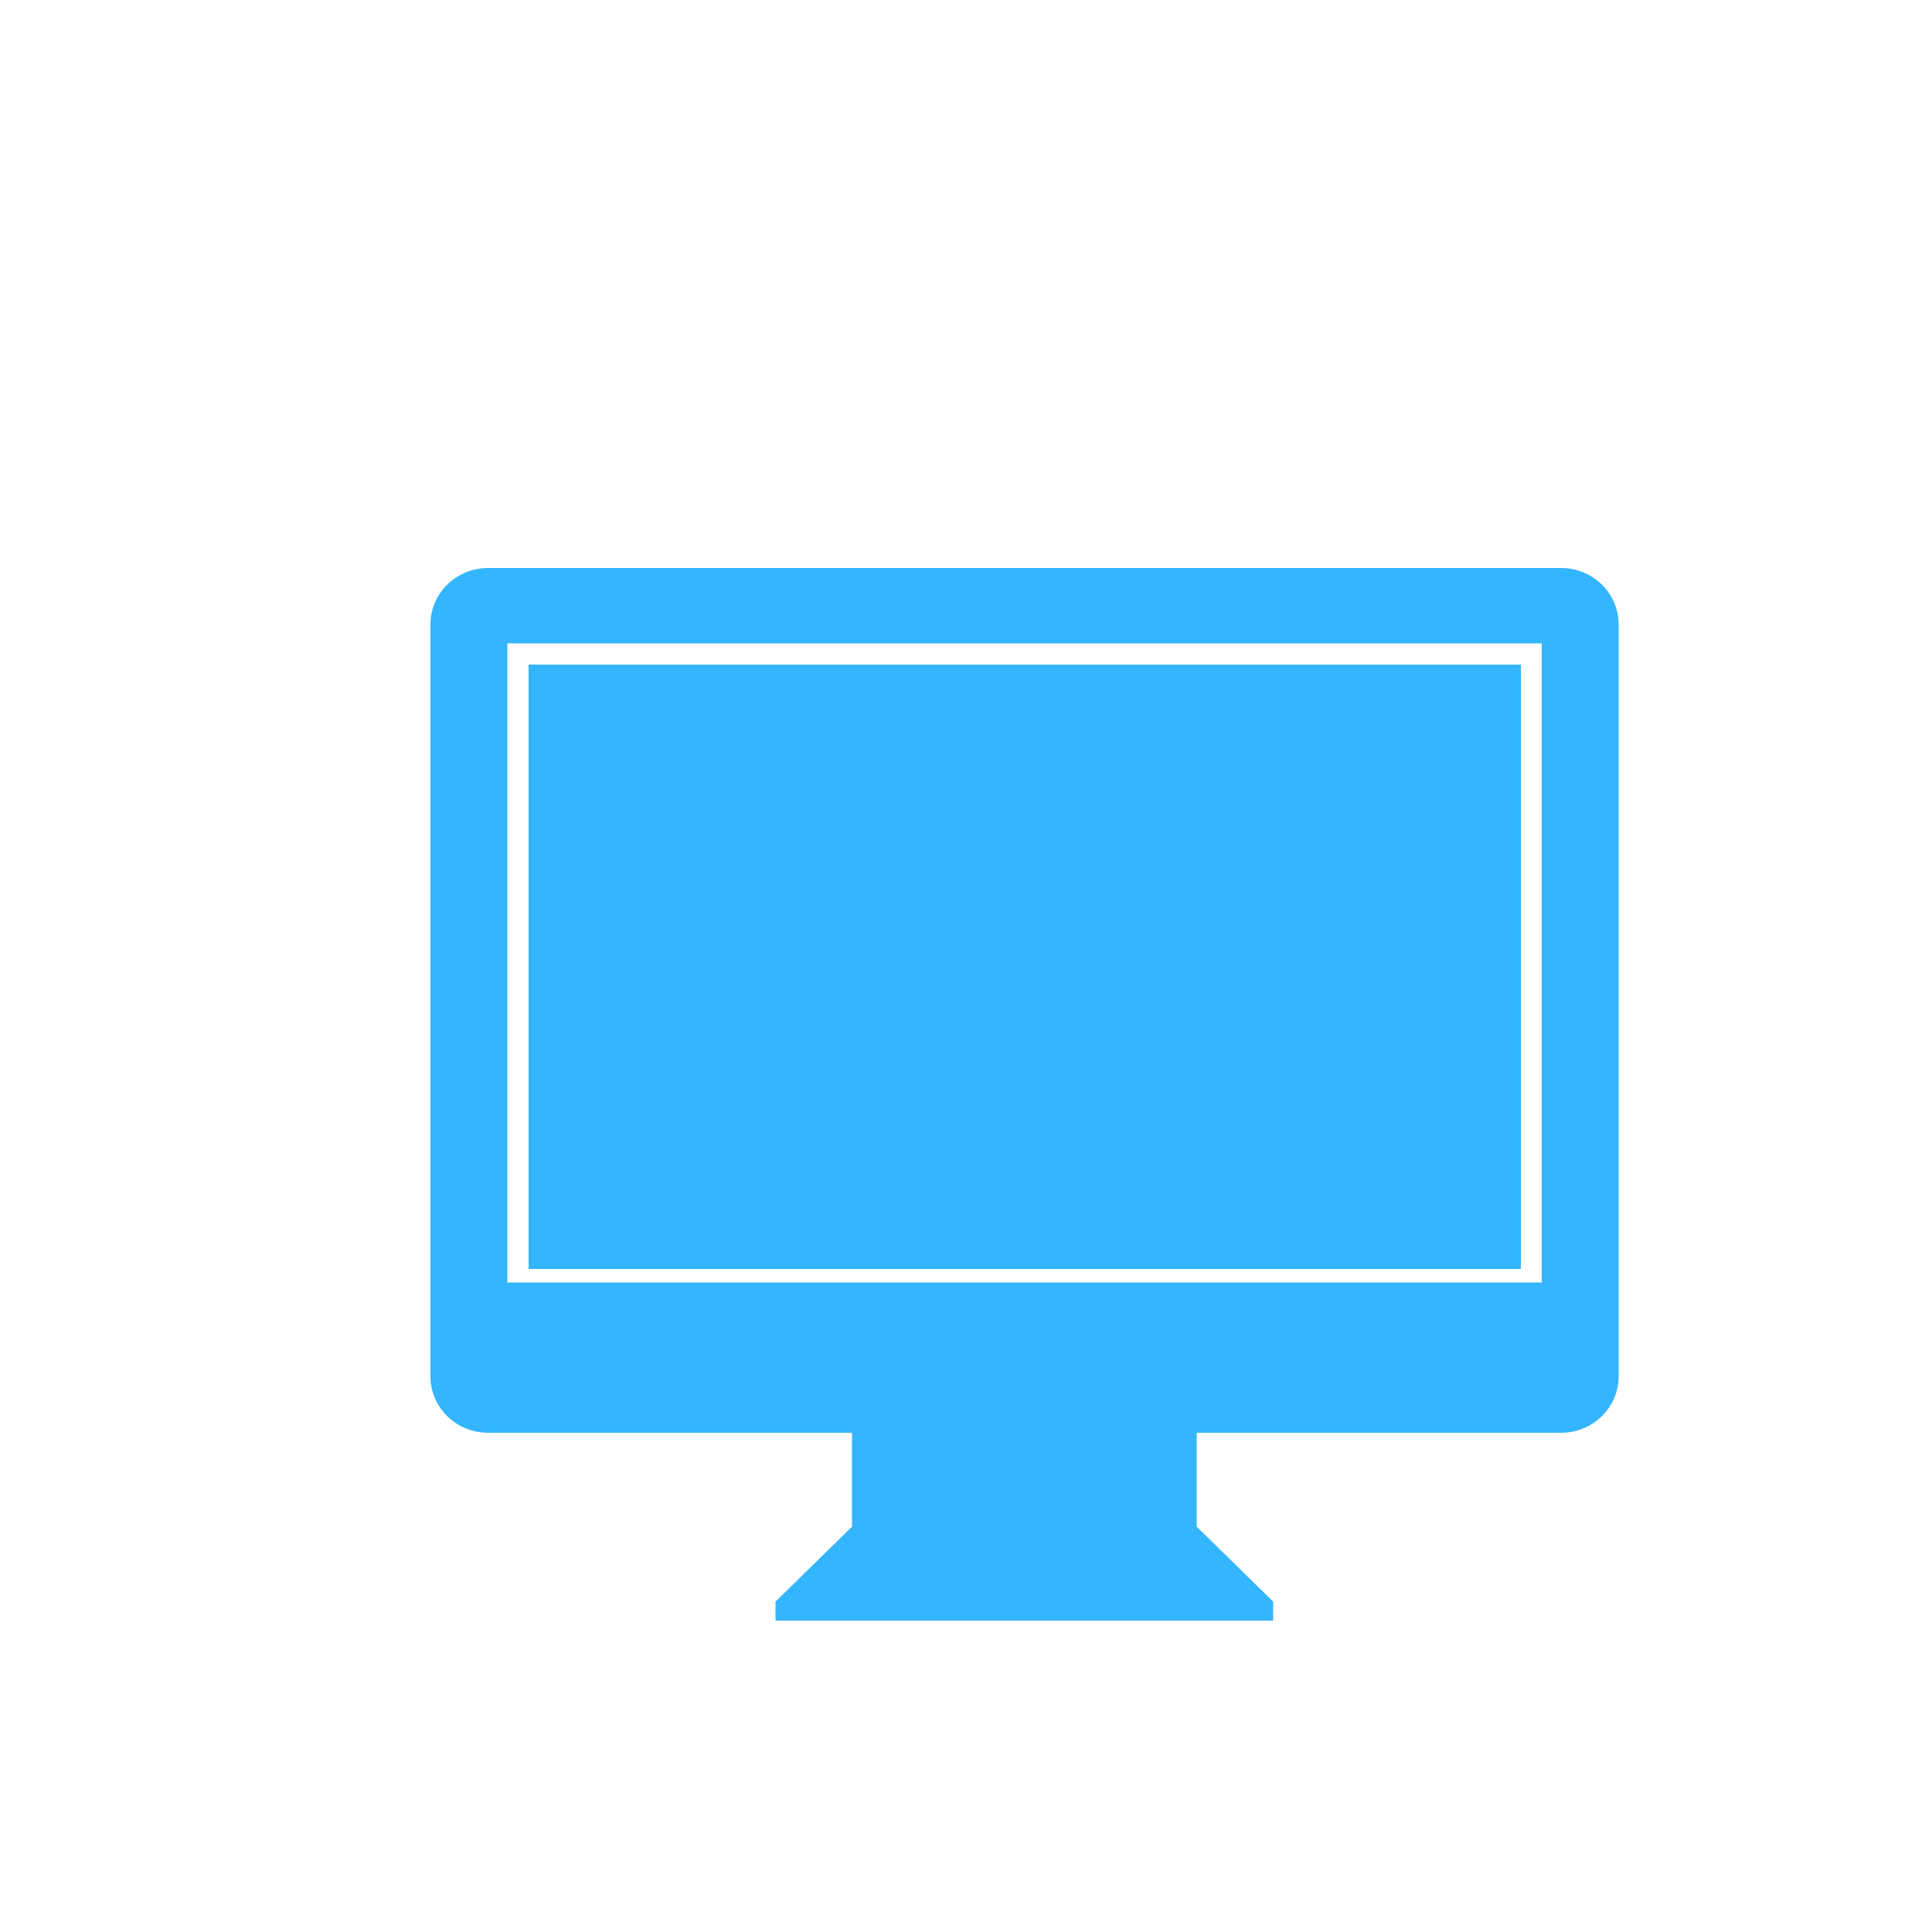
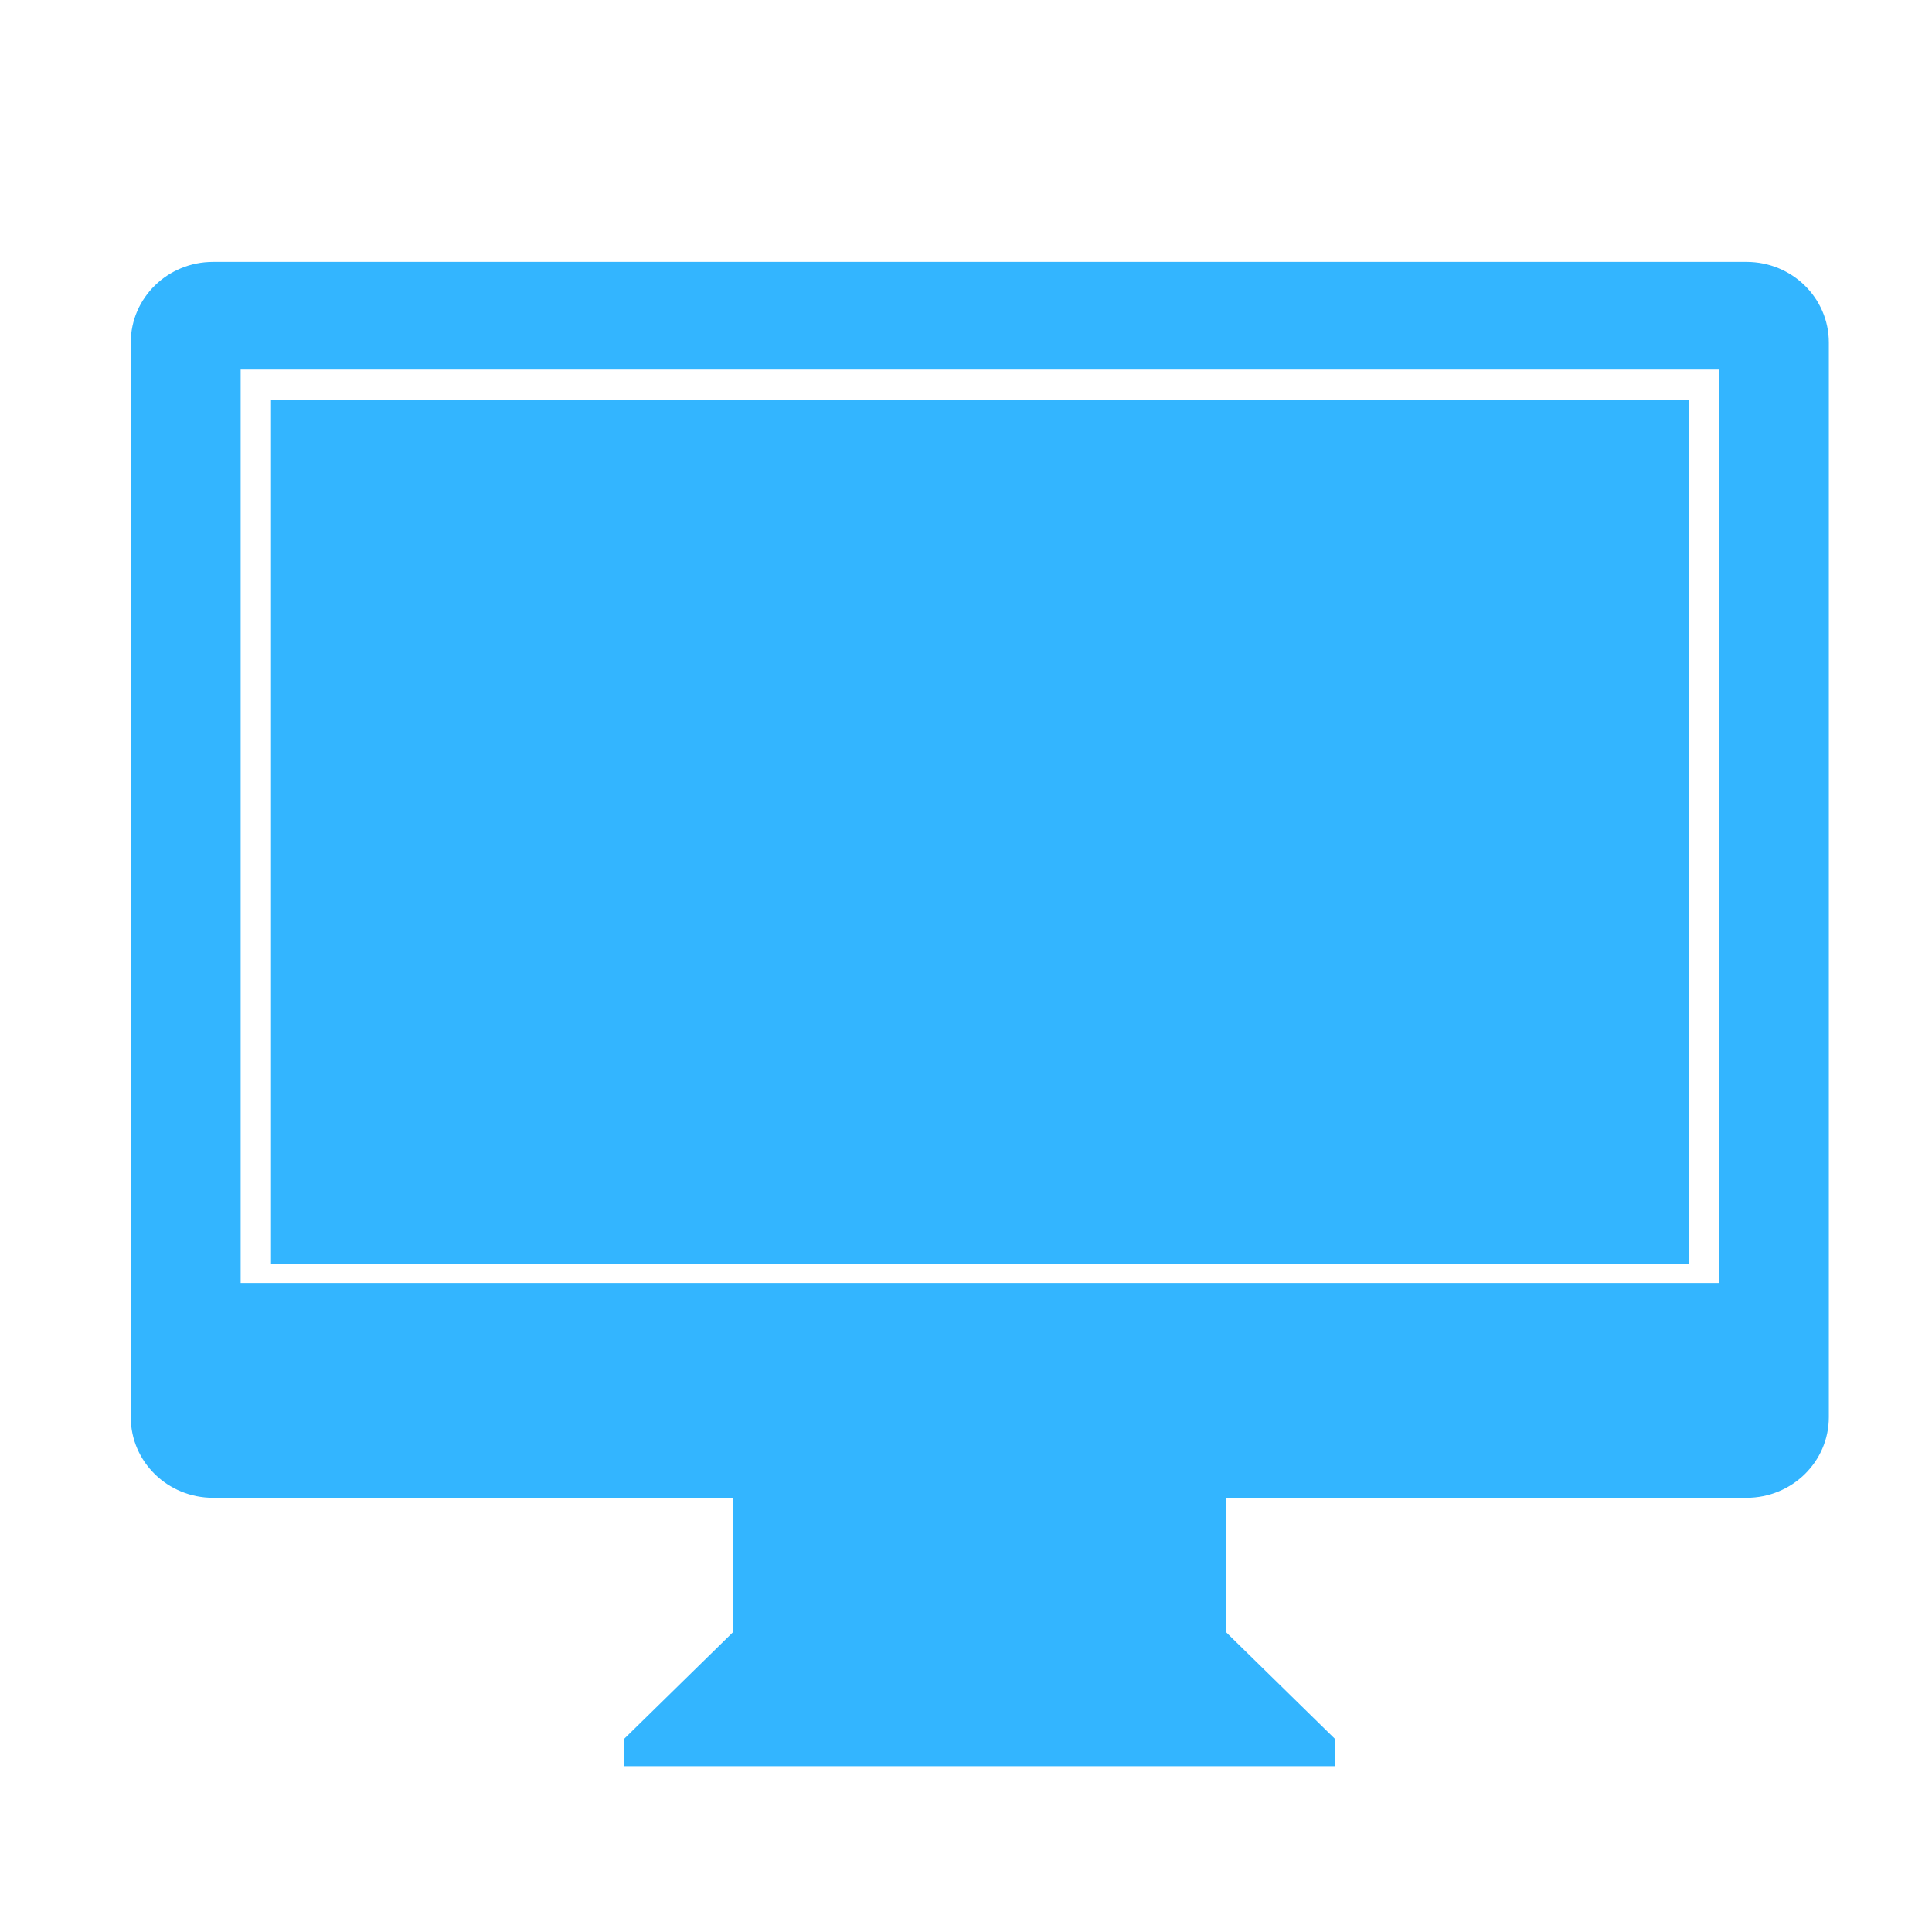
- <svg xmlns="http://www.w3.org/2000/svg" version="1.1" id="图形" x="0px" y="0px" viewBox="0 0 500 500" enable-background="new 0 0 500 500" xml:space="preserve">
-   <path fill="#33B5FF" d="M404,370.8h-94.3v24.3l19.8,19.4v4.9H200.7v-4.9l19.8-19.4v-24.3h-94.2c-8.2,0-14.9-6.5-14.9-14.6V161.6  c0-8.1,6.7-14.6,14.9-14.6H404c8.2,0,14.9,6.5,14.9,14.6v194.6C418.9,364.3,412.2,370.8,404,370.8L404,370.8L404,370.8 M399,166.5  H131.3v165.4H399V166.5L399,166.5 M399,166.5L399,166.5z" />
-   <rect x="136.8" y="172" fill="#33B5FF" width="256.8" height="156.4" />
+ <svg xmlns="http://www.w3.org/2000/svg" version="1.1" id="图形" x="0px" y="0px" viewBox="0 0 500 500" style="enable-background:new 0 0 500 500;" xml:space="preserve">
+   <style type="text/css">
+ 	.st0{fill:#33B5FF;}
+ </style>
+   <path class="st0" d="M452.009,387.622H317.24v34.728l28.297,27.725v7.003H161.463v-7.003l28.297-27.725v-34.728H55.134  c-11.719,0-21.294-9.289-21.294-20.866V88.644c0-11.576,9.575-20.866,21.294-20.866h396.875c11.719,0,21.294,9.289,21.294,20.866  v278.113C473.303,378.332,463.728,387.622,452.009,387.622L452.009,387.622L452.009,387.622 M444.863,95.646H62.28v236.381h382.583  V95.646L444.863,95.646 M444.863,95.646L444.863,95.646z" />
+   <rect x="70.14" y="103.507" class="st0" width="367.006" height="223.519" />
</svg>
